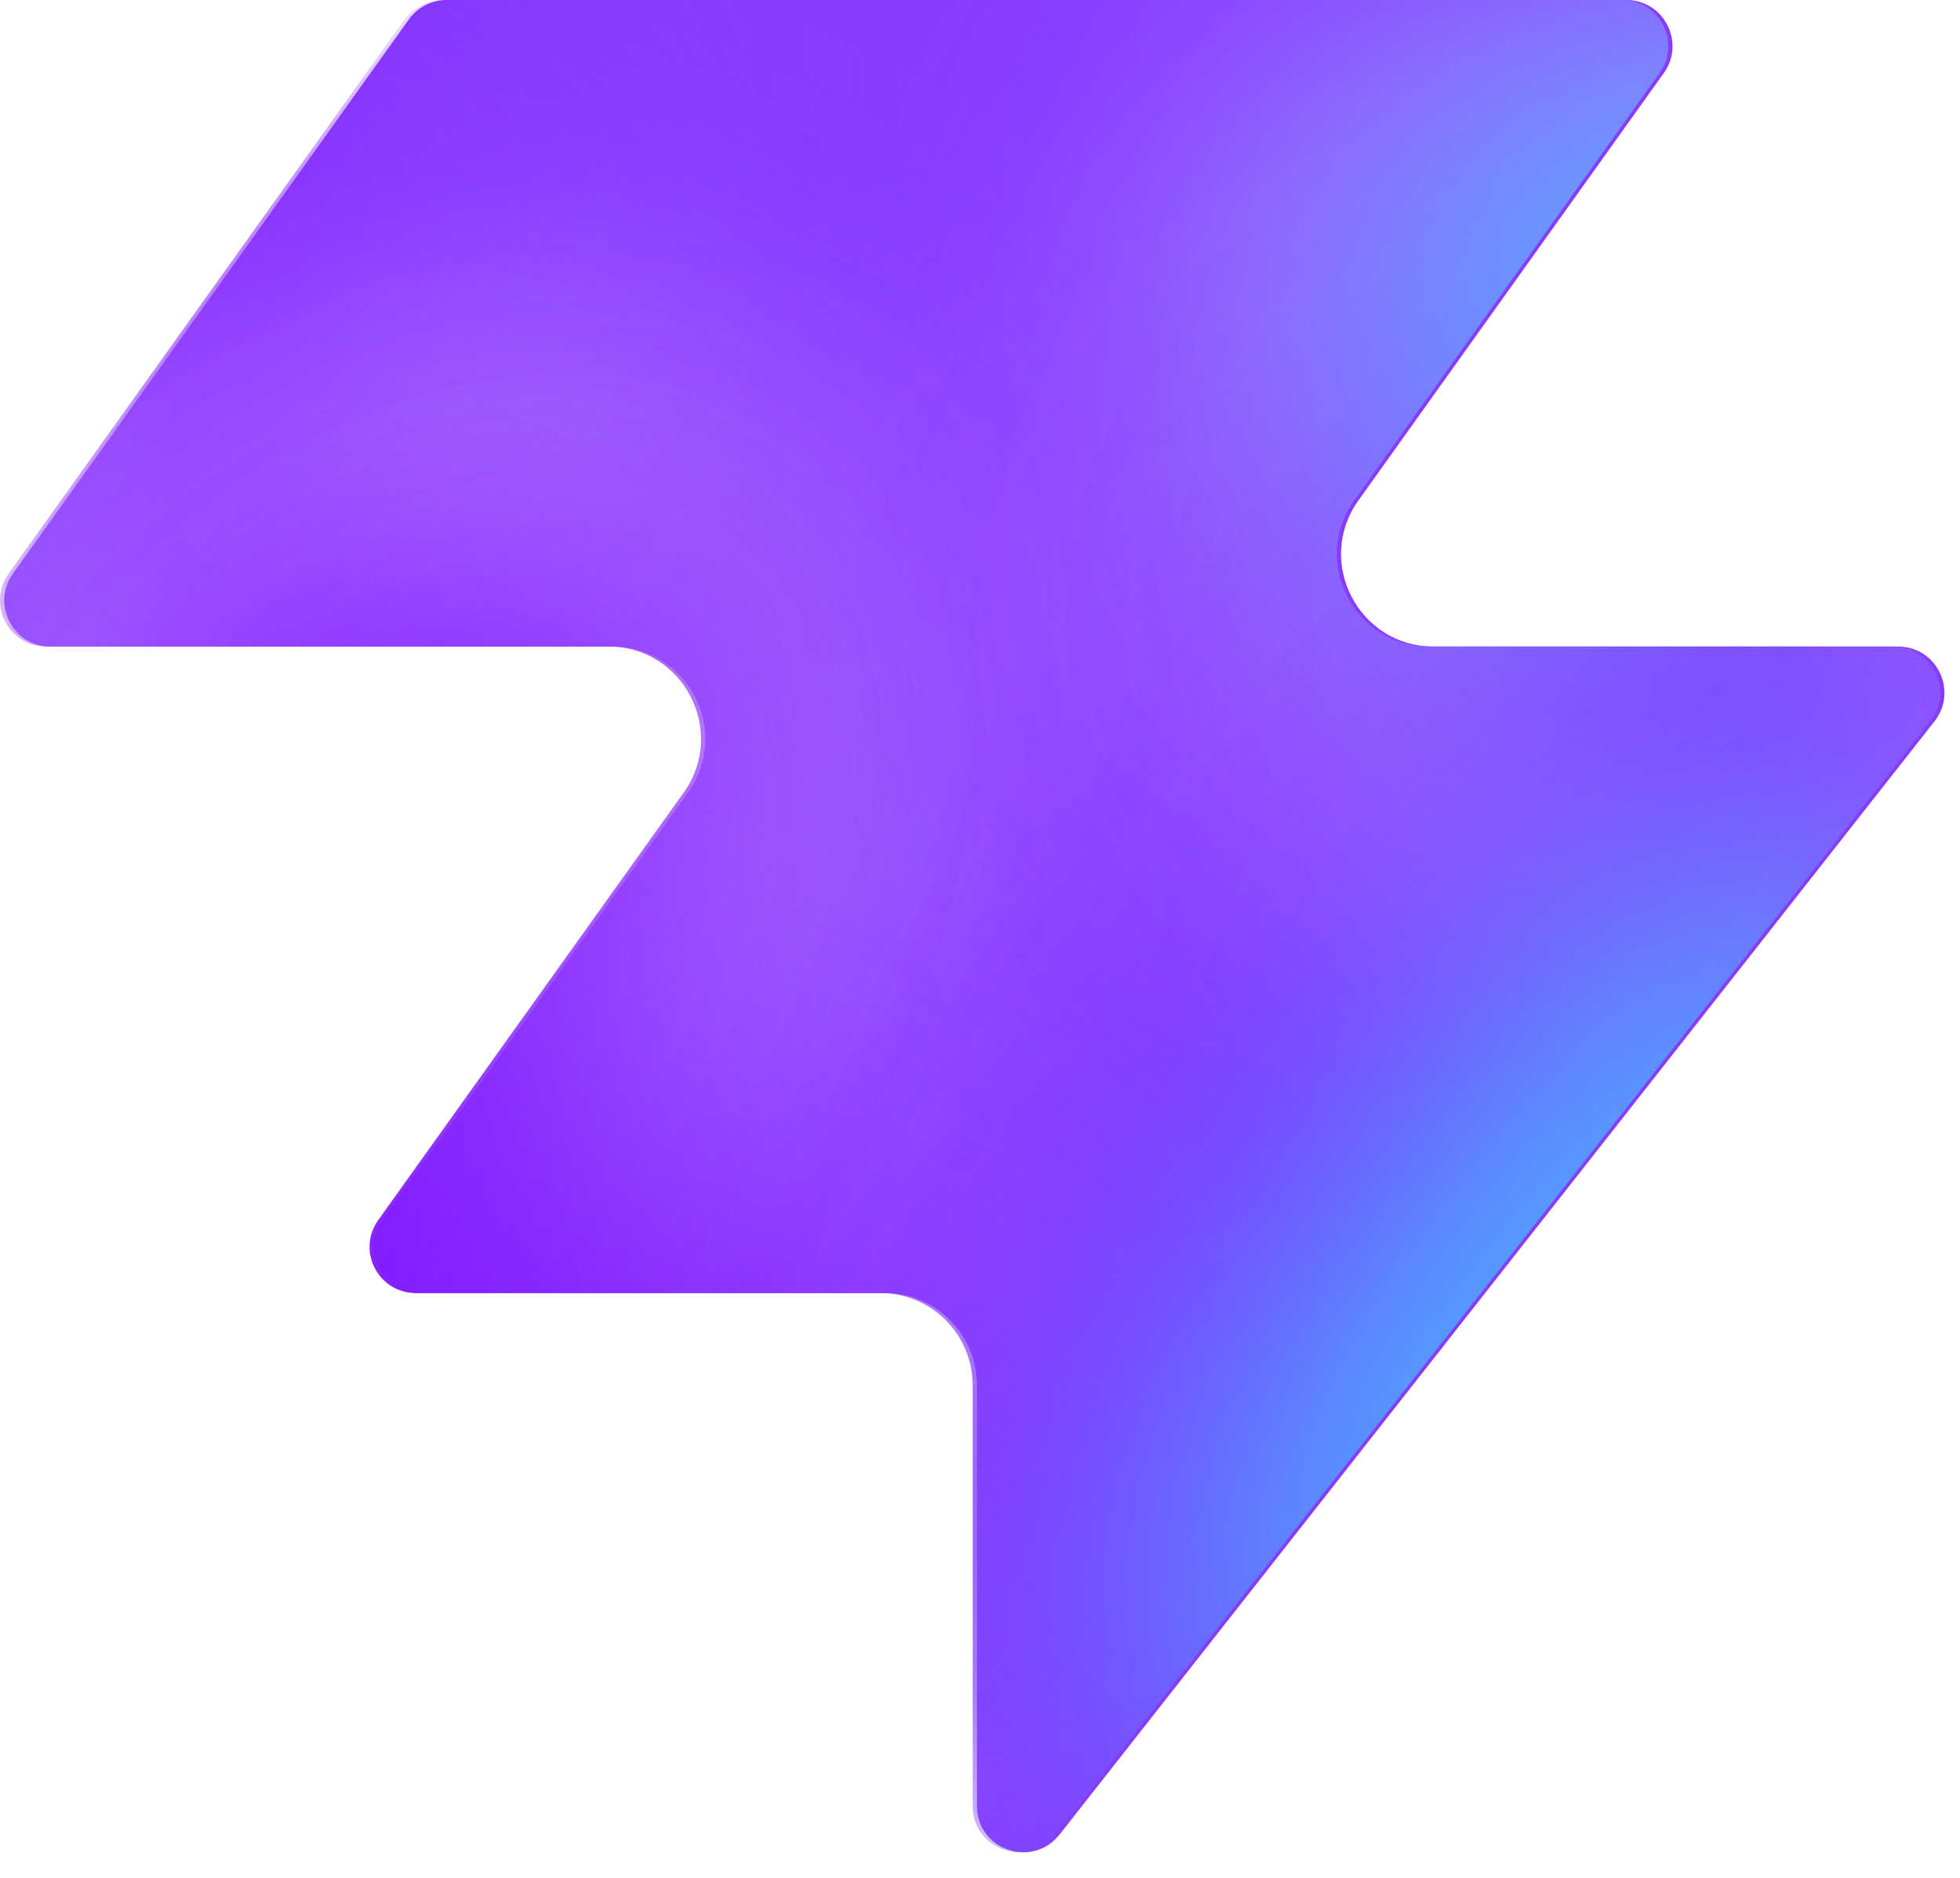
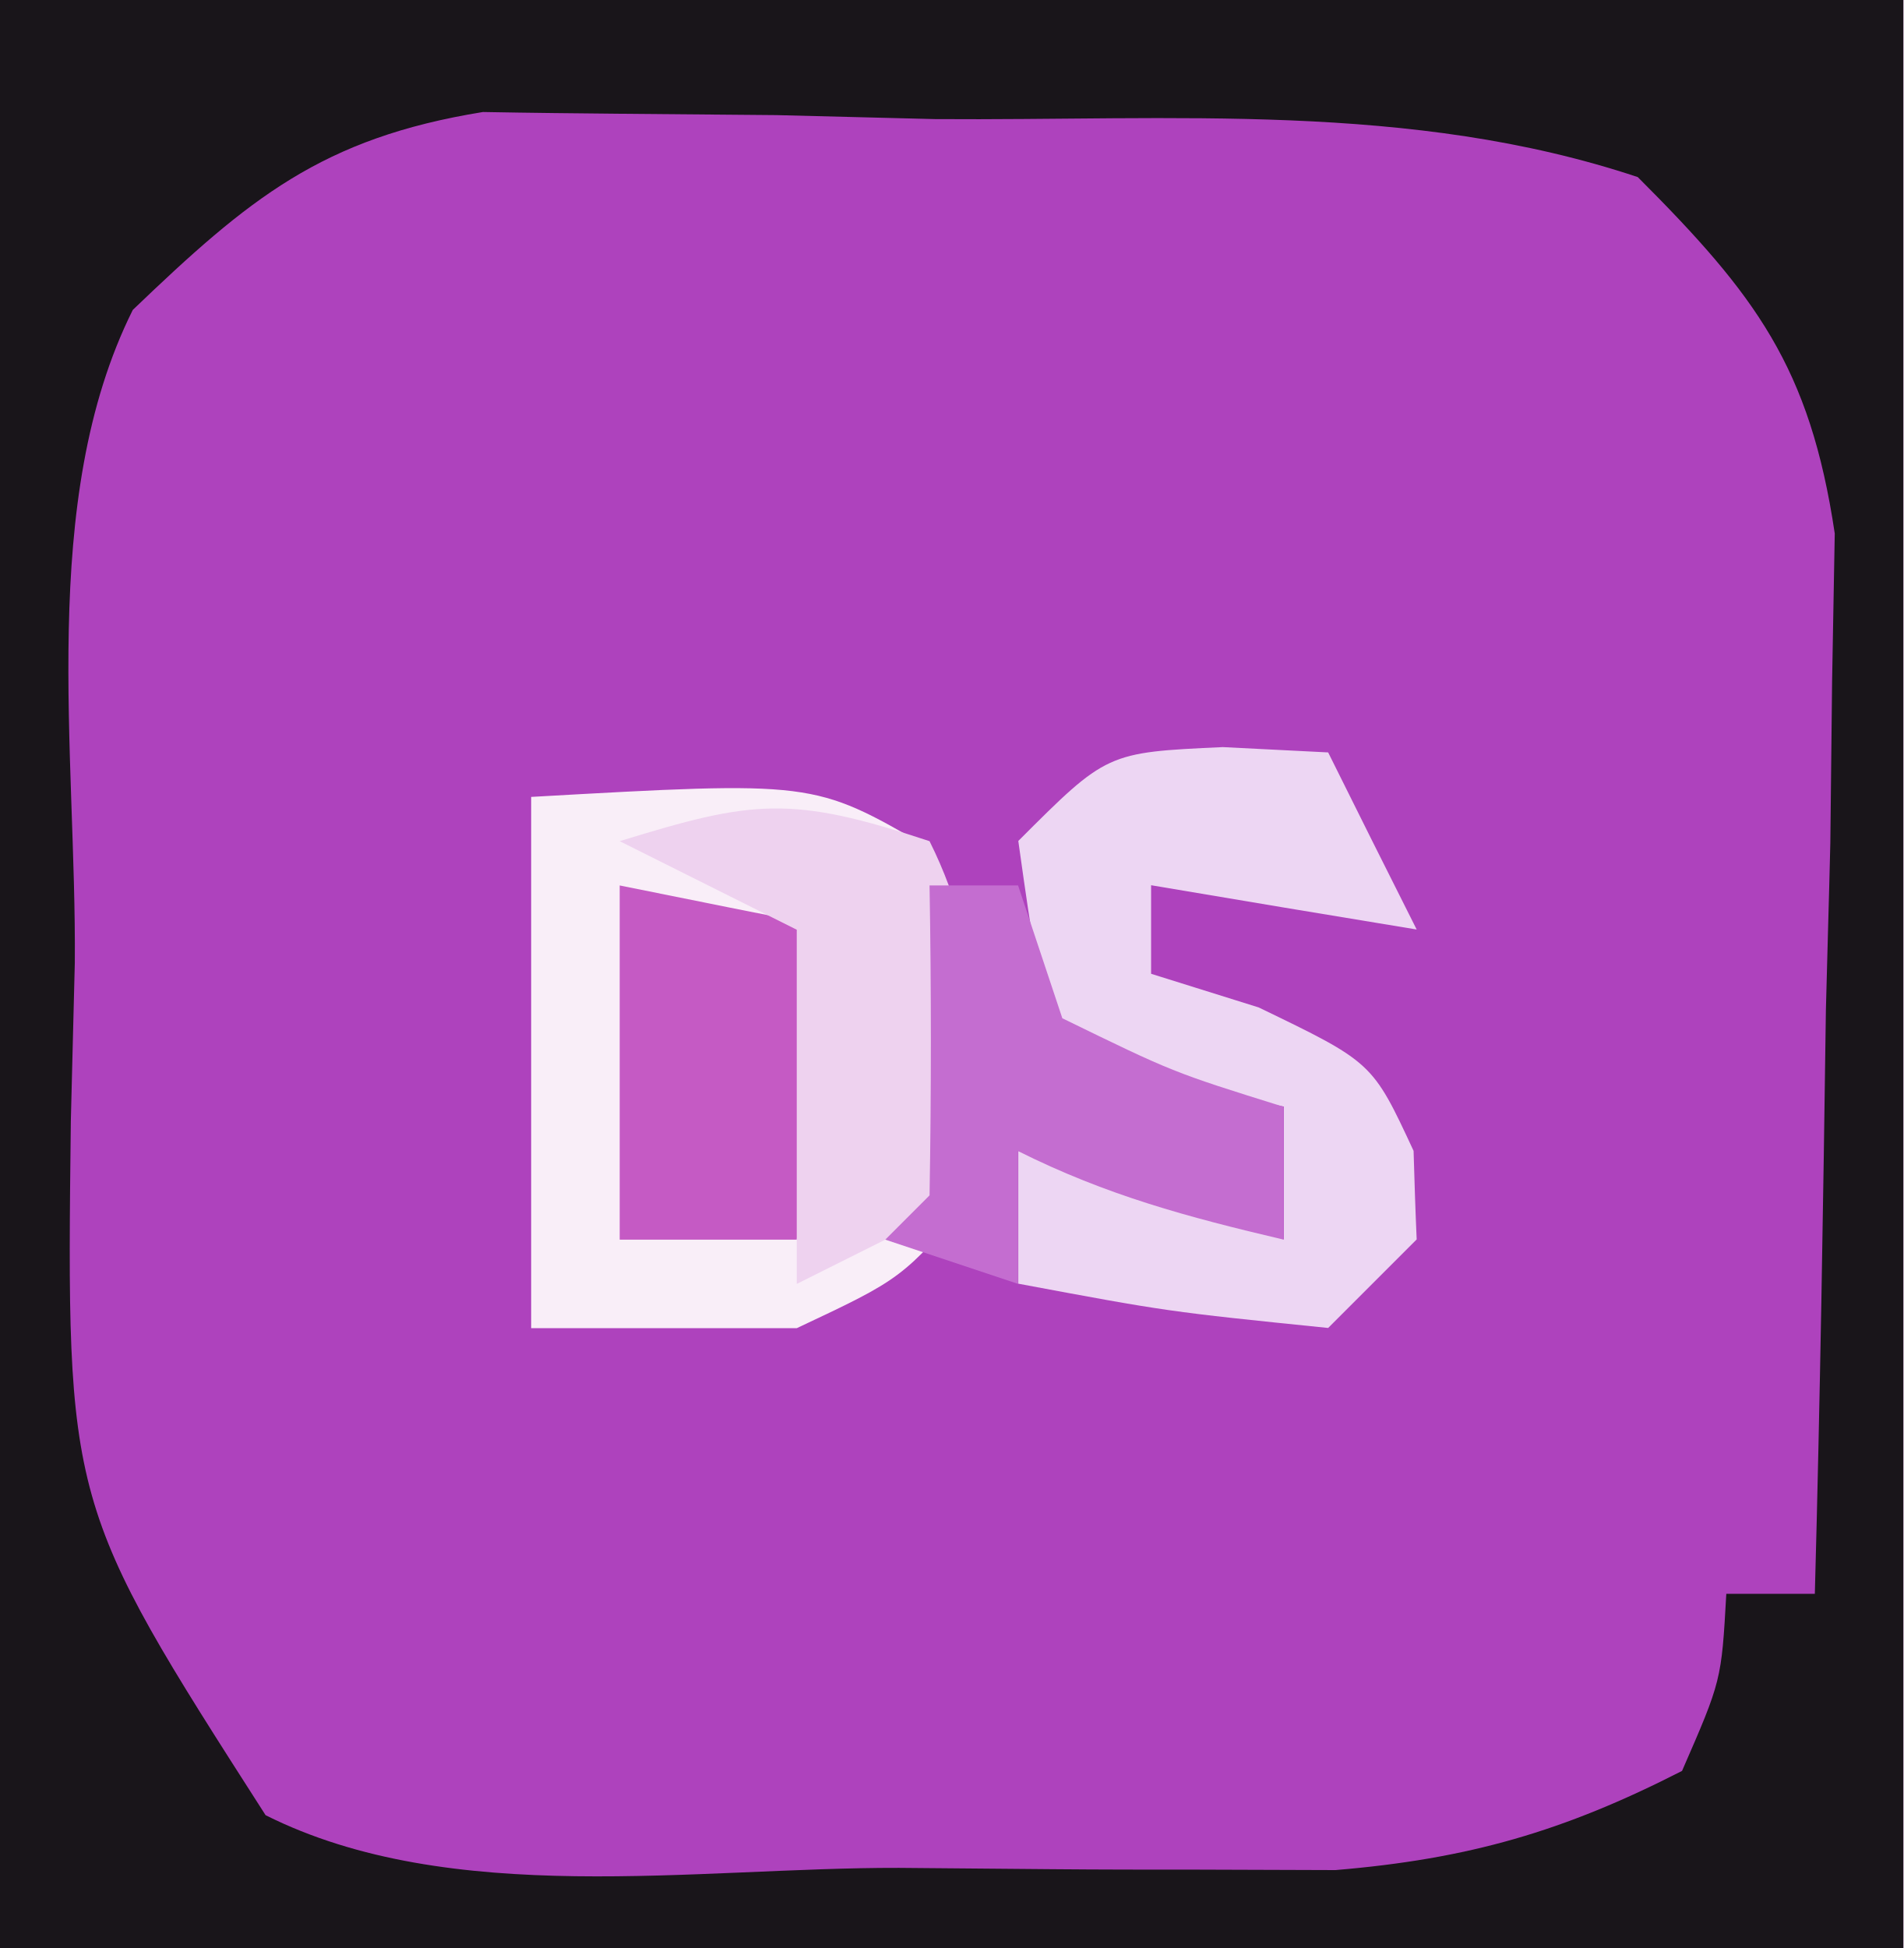
- <svg xmlns="http://www.w3.org/2000/svg" width="48" height="46" fill="none" viewBox="0 0 48 46">
-   <path fill="#863bff" d="M25.946 44.938c-.664.845-2.021.375-2.021-.698V33.937a2.26 2.26 0 0 0-2.262-2.262H10.287c-.92 0-1.456-1.04-.92-1.788l7.48-10.471c1.07-1.497 0-3.578-1.842-3.578H1.237c-.92 0-1.456-1.04-.92-1.788L10.013.474c.214-.297.556-.474.92-.474h28.894c.92 0 1.456 1.04.92 1.788l-7.48 10.471c-1.07 1.498 0 3.579 1.842 3.579h11.377c.943 0 1.473 1.088.89 1.83L25.947 44.94z" style="fill:#863bff;fill:color(display-p3 .525 .23 1);fill-opacity:1" />
-   <mask id="a" width="48" height="46" x="0" y="0" maskUnits="userSpaceOnUse" style="mask-type:alpha">
-     <path fill="#000" d="M25.842 44.938c-.664.844-2.021.375-2.021-.698V33.937a2.26 2.26 0 0 0-2.262-2.262H10.183c-.92 0-1.456-1.04-.92-1.788l7.48-10.471c1.07-1.498 0-3.579-1.842-3.579H1.133c-.92 0-1.456-1.04-.92-1.787L9.91.473c.214-.297.556-.474.92-.474h28.894c.92 0 1.456 1.04.92 1.788l-7.48 10.471c-1.07 1.498 0 3.578 1.842 3.578h11.377c.943 0 1.473 1.088.89 1.832L25.843 44.94z" style="fill:#000;fill-opacity:1" />
-   </mask>
-   <g mask="url(#a)">
-     <g filter="url(#b)">
-       <ellipse cx="5.508" cy="14.704" fill="#ede6ff" rx="5.508" ry="14.704" style="fill:#ede6ff;fill:color(display-p3 .927 .903 1);fill-opacity:1" transform="matrix(.00324 1 1 -.00324 -4.47 31.516)" />
-     </g>
-     <g filter="url(#c)">
-       <ellipse cx="10.399" cy="29.851" fill="#ede6ff" rx="10.399" ry="29.851" style="fill:#ede6ff;fill:color(display-p3 .927 .903 1);fill-opacity:1" transform="matrix(.00324 1 1 -.00324 -39.328 7.883)" />
-     </g>
-     <g filter="url(#d)">
-       <ellipse cx="5.508" cy="30.487" fill="#7e14ff" rx="5.508" ry="30.487" style="fill:#7e14ff;fill:color(display-p3 .492 .077 1);fill-opacity:1" transform="rotate(89.814 -25.913 -14.639)scale(1 -1)" />
-     </g>
-     <g filter="url(#e)">
-       <ellipse cx="5.508" cy="30.599" fill="#7e14ff" rx="5.508" ry="30.599" style="fill:#7e14ff;fill:color(display-p3 .492 .077 1);fill-opacity:1" transform="rotate(89.814 -32.644 -3.334)scale(1 -1)" />
-     </g>
-     <g filter="url(#f)">
-       <ellipse cx="5.508" cy="30.599" fill="#7e14ff" rx="5.508" ry="30.599" style="fill:#7e14ff;fill:color(display-p3 .492 .077 1);fill-opacity:1" transform="matrix(.00324 1 1 -.00324 -34.34 30.47)" />
-     </g>
-     <g filter="url(#g)">
-       <ellipse cx="14.072" cy="22.078" fill="#ede6ff" rx="14.072" ry="22.078" style="fill:#ede6ff;fill:color(display-p3 .927 .903 1);fill-opacity:1" transform="rotate(93.35 24.506 48.493)scale(-1 1)" />
-     </g>
-     <g filter="url(#h)">
-       <ellipse cx="3.47" cy="21.501" fill="#7e14ff" rx="3.47" ry="21.501" style="fill:#7e14ff;fill:color(display-p3 .492 .077 1);fill-opacity:1" transform="rotate(89.009 28.708 47.59)scale(-1 1)" />
-     </g>
-     <g filter="url(#i)">
-       <ellipse cx="3.47" cy="21.501" fill="#7e14ff" rx="3.47" ry="21.501" style="fill:#7e14ff;fill:color(display-p3 .492 .077 1);fill-opacity:1" transform="rotate(89.009 28.708 47.59)scale(-1 1)" />
-     </g>
-     <g filter="url(#j)">
-       <ellipse cx=".387" cy="8.972" fill="#7e14ff" rx="4.407" ry="29.108" style="fill:#7e14ff;fill:color(display-p3 .492 .077 1);fill-opacity:1" transform="rotate(39.51 .387 8.972)" />
-     </g>
-     <g filter="url(#k)">
-       <ellipse cx="47.523" cy="-6.092" fill="#7e14ff" rx="4.407" ry="29.108" style="fill:#7e14ff;fill:color(display-p3 .492 .077 1);fill-opacity:1" transform="rotate(37.892 47.523 -6.092)" />
-     </g>
-     <g filter="url(#l)">
-       <ellipse cx="41.412" cy="6.333" fill="#47bfff" rx="5.971" ry="9.665" style="fill:#47bfff;fill:color(display-p3 .28 .748 1);fill-opacity:1" transform="rotate(37.892 41.412 6.333)" />
-     </g>
-     <g filter="url(#m)">
-       <ellipse cx="-1.879" cy="38.332" fill="#7e14ff" rx="4.407" ry="29.108" style="fill:#7e14ff;fill:color(display-p3 .492 .077 1);fill-opacity:1" transform="rotate(37.892 -1.88 38.332)" />
-     </g>
-     <g filter="url(#n)">
-       <ellipse cx="-1.879" cy="38.332" fill="#7e14ff" rx="4.407" ry="29.108" style="fill:#7e14ff;fill:color(display-p3 .492 .077 1);fill-opacity:1" transform="rotate(37.892 -1.88 38.332)" />
-     </g>
-     <g filter="url(#o)">
-       <ellipse cx="35.651" cy="29.907" fill="#7e14ff" rx="4.407" ry="29.108" style="fill:#7e14ff;fill:color(display-p3 .492 .077 1);fill-opacity:1" transform="rotate(37.892 35.651 29.907)" />
-     </g>
-     <g filter="url(#p)">
-       <ellipse cx="38.418" cy="32.4" fill="#47bfff" rx="5.971" ry="15.297" style="fill:#47bfff;fill:color(display-p3 .28 .748 1);fill-opacity:1" transform="rotate(37.892 38.418 32.4)" />
-     </g>
-   </g>
-   <defs>
-     <filter id="b" width="60.045" height="41.654" x="-19.77" y="16.149" color-interpolation-filters="sRGB" filterUnits="userSpaceOnUse">
-       <feFlood flood-opacity="0" result="BackgroundImageFix" />
-       <feBlend in="SourceGraphic" in2="BackgroundImageFix" result="shape" />
-       <feGaussianBlur result="effect1_foregroundBlur_2002_17158" stdDeviation="7.659" />
-     </filter>
-     <filter id="c" width="90.34" height="51.437" x="-54.613" y="-7.533" color-interpolation-filters="sRGB" filterUnits="userSpaceOnUse">
-       <feFlood flood-opacity="0" result="BackgroundImageFix" />
-       <feBlend in="SourceGraphic" in2="BackgroundImageFix" result="shape" />
-       <feGaussianBlur result="effect1_foregroundBlur_2002_17158" stdDeviation="7.659" />
-     </filter>
-     <filter id="d" width="79.355" height="29.4" x="-49.64" y="2.03" color-interpolation-filters="sRGB" filterUnits="userSpaceOnUse">
-       <feFlood flood-opacity="0" result="BackgroundImageFix" />
-       <feBlend in="SourceGraphic" in2="BackgroundImageFix" result="shape" />
-       <feGaussianBlur result="effect1_foregroundBlur_2002_17158" stdDeviation="4.596" />
-     </filter>
-     <filter id="e" width="79.579" height="29.4" x="-45.045" y="20.029" color-interpolation-filters="sRGB" filterUnits="userSpaceOnUse">
-       <feFlood flood-opacity="0" result="BackgroundImageFix" />
-       <feBlend in="SourceGraphic" in2="BackgroundImageFix" result="shape" />
-       <feGaussianBlur result="effect1_foregroundBlur_2002_17158" stdDeviation="4.596" />
-     </filter>
-     <filter id="f" width="79.579" height="29.4" x="-43.513" y="21.178" color-interpolation-filters="sRGB" filterUnits="userSpaceOnUse">
-       <feFlood flood-opacity="0" result="BackgroundImageFix" />
-       <feBlend in="SourceGraphic" in2="BackgroundImageFix" result="shape" />
-       <feGaussianBlur result="effect1_foregroundBlur_2002_17158" stdDeviation="4.596" />
-     </filter>
-     <filter id="g" width="74.749" height="58.852" x="15.756" y="-17.901" color-interpolation-filters="sRGB" filterUnits="userSpaceOnUse">
-       <feFlood flood-opacity="0" result="BackgroundImageFix" />
-       <feBlend in="SourceGraphic" in2="BackgroundImageFix" result="shape" />
-       <feGaussianBlur result="effect1_foregroundBlur_2002_17158" stdDeviation="7.659" />
-     </filter>
-     <filter id="h" width="61.377" height="25.362" x="23.548" y="2.284" color-interpolation-filters="sRGB" filterUnits="userSpaceOnUse">
-       <feFlood flood-opacity="0" result="BackgroundImageFix" />
-       <feBlend in="SourceGraphic" in2="BackgroundImageFix" result="shape" />
-       <feGaussianBlur result="effect1_foregroundBlur_2002_17158" stdDeviation="4.596" />
-     </filter>
-     <filter id="i" width="61.377" height="25.362" x="23.548" y="2.284" color-interpolation-filters="sRGB" filterUnits="userSpaceOnUse">
-       <feFlood flood-opacity="0" result="BackgroundImageFix" />
-       <feBlend in="SourceGraphic" in2="BackgroundImageFix" result="shape" />
-       <feGaussianBlur result="effect1_foregroundBlur_2002_17158" stdDeviation="4.596" />
-     </filter>
-     <filter id="j" width="56.045" height="63.649" x="-27.636" y="-22.853" color-interpolation-filters="sRGB" filterUnits="userSpaceOnUse">
-       <feFlood flood-opacity="0" result="BackgroundImageFix" />
-       <feBlend in="SourceGraphic" in2="BackgroundImageFix" result="shape" />
-       <feGaussianBlur result="effect1_foregroundBlur_2002_17158" stdDeviation="4.596" />
-     </filter>
-     <filter id="k" width="54.814" height="64.646" x="20.116" y="-38.415" color-interpolation-filters="sRGB" filterUnits="userSpaceOnUse">
-       <feFlood flood-opacity="0" result="BackgroundImageFix" />
-       <feBlend in="SourceGraphic" in2="BackgroundImageFix" result="shape" />
-       <feGaussianBlur result="effect1_foregroundBlur_2002_17158" stdDeviation="4.596" />
-     </filter>
-     <filter id="l" width="33.541" height="35.313" x="24.641" y="-11.323" color-interpolation-filters="sRGB" filterUnits="userSpaceOnUse">
-       <feFlood flood-opacity="0" result="BackgroundImageFix" />
-       <feBlend in="SourceGraphic" in2="BackgroundImageFix" result="shape" />
-       <feGaussianBlur result="effect1_foregroundBlur_2002_17158" stdDeviation="4.596" />
-     </filter>
-     <filter id="m" width="54.814" height="64.646" x="-29.286" y="6.009" color-interpolation-filters="sRGB" filterUnits="userSpaceOnUse">
-       <feFlood flood-opacity="0" result="BackgroundImageFix" />
-       <feBlend in="SourceGraphic" in2="BackgroundImageFix" result="shape" />
-       <feGaussianBlur result="effect1_foregroundBlur_2002_17158" stdDeviation="4.596" />
-     </filter>
-     <filter id="n" width="54.814" height="64.646" x="-29.286" y="6.009" color-interpolation-filters="sRGB" filterUnits="userSpaceOnUse">
-       <feFlood flood-opacity="0" result="BackgroundImageFix" />
-       <feBlend in="SourceGraphic" in2="BackgroundImageFix" result="shape" />
-       <feGaussianBlur result="effect1_foregroundBlur_2002_17158" stdDeviation="4.596" />
-     </filter>
-     <filter id="o" width="54.814" height="64.646" x="8.244" y="-2.416" color-interpolation-filters="sRGB" filterUnits="userSpaceOnUse">
-       <feFlood flood-opacity="0" result="BackgroundImageFix" />
-       <feBlend in="SourceGraphic" in2="BackgroundImageFix" result="shape" />
-       <feGaussianBlur result="effect1_foregroundBlur_2002_17158" stdDeviation="4.596" />
-     </filter>
-     <filter id="p" width="39.409" height="43.623" x="18.713" y="10.588" color-interpolation-filters="sRGB" filterUnits="userSpaceOnUse">
-       <feFlood flood-opacity="0" result="BackgroundImageFix" />
-       <feBlend in="SourceGraphic" in2="BackgroundImageFix" result="shape" />
-       <feGaussianBlur result="effect1_foregroundBlur_2002_17158" stdDeviation="4.596" />
-     </filter>
-   </defs>
+ <svg xmlns="http://www.w3.org/2000/svg" version="1.1" width="43" height="44">
+   <path d="M0 0 C14.19 0 28.38 0 43 0 C43 14.52 43 29.04 43 44 C28.81 44 14.62 44 0 44 C0 29.48 0 14.96 0 0 Z " fill="#AE42BD" transform="translate(0,0)" />
+   <path d="M0 0 C14.19 0 28.38 0 43 0 C43 14.52 43 29.04 43 44 C28.81 44 14.62 44 0 44 C0 29.48 0 14.96 0 0 Z M3 7 C0.85 11.31 1.73 17.02 1.69 21.75 C1.66 22.93 1.63 24.11 1.6 25.33 C1.5 33.98 1.5 33.98 6 41 C10.19 43.1 15.71 42.18 20.31 42.19 C21.45 42.2 22.6 42.21 23.77 42.22 C24.87 42.23 25.98 42.23 27.11 42.23 C28.12 42.23 29.13 42.24 30.17 42.24 C33.17 41.99 35.32 41.37 38 40 C38.89 37.96 38.89 37.96 39 36 C39.66 36 40.32 36 41 36 C41.12 31.6 41.19 27.21 41.25 22.81 C41.28 21.57 41.32 20.32 41.35 19.04 C41.36 17.84 41.38 16.63 41.39 15.39 C41.41 14.29 41.43 13.18 41.45 12.05 C40.89 8.29 39.66 6.66 37 4 C31.87 2.29 26.49 2.73 21.12 2.69 C19.94 2.66 18.76 2.63 17.54 2.6 C16.39 2.59 15.25 2.58 14.07 2.57 C13.03 2.56 11.98 2.55 10.91 2.53 C7.27 3.12 5.63 4.48 3 7 Z " fill="#19151A" transform="translate(0,0)" />
+   <path d="M0 0 C6.38 -0.36 6.38 -0.36 8.94 1.12 C10.52 3.92 10.46 5.85 10 9 C8.38 10.88 8.38 10.88 6 12 C4.02 12 2.04 12 0 12 C0 8.04 0 4.08 0 0 Z " fill="#F9EEF8" transform="translate(12,18)" />
+   <path d="M0 0 C0.78 0.04 1.57 0.08 2.38 0.12 C3.04 1.45 3.7 2.77 4.38 4.12 C1.41 3.63 1.41 3.63 -1.62 3.12 C-1.62 3.79 -1.62 4.45 -1.62 5.12 C-0.82 5.37 -0.02 5.62 0.81 5.88 C3.38 7.12 3.38 7.12 4.31 9.12 C4.33 9.79 4.35 10.45 4.38 11.12 C3.71 11.79 3.05 12.45 2.38 13.12 C-1.25 12.75 -1.25 12.75 -4.62 12.12 C-4.62 11.13 -4.62 10.14 -4.62 9.12 C-2.64 9.79 -0.66 10.45 1.38 11.12 C1.38 10.13 1.38 9.14 1.38 8.12 C-0.27 7.8 -1.93 7.46 -3.62 7.12 C-4.25 4.75 -4.25 4.75 -4.62 2.12 C-2.62 0.12 -2.62 0.12 0 0 Z " fill="#EDD6F3" transform="translate(27.625,16.875)" />
+   <path d="M0 0 C2.48 0.5 2.48 0.5 5 1 C4.67 3.31 4.34 5.62 4 8 C2.68 8 1.36 8 0 8 C0 5.36 0 2.72 0 0 Z " fill="#C55AC4" transform="translate(14,20)" />
+   <path d="M0 0 C1.35 2.71 1.07 5.01 1 8 C-0.98 8.99 -0.98 8.99 -3 10 C-3 7.36 -3 4.72 -3 2 C-4.32 1.34 -5.64 0.68 -7 0 C-3.99 -0.93 -3.13 -1.04 0 0 Z " fill="#EED2EF" transform="translate(21,19)" />
+   <path d="M0 0 C0.66 0 1.32 0 2 0 C2.33 0.99 2.66 1.98 3 3 C5.5 4.22 5.5 4.22 8 5 C8 5.99 8 6.98 8 8 C5.83 7.49 4 7 2 6 C2 6.99 2 7.98 2 9 C1.01 8.67 0.02 8.34 -1 8 C-0.67 7.67 -0.34 7.34 0 7 C0.04 4.67 0.04 2.33 0 0 Z " fill="#C46DD0" transform="translate(21,20)" />
</svg>
